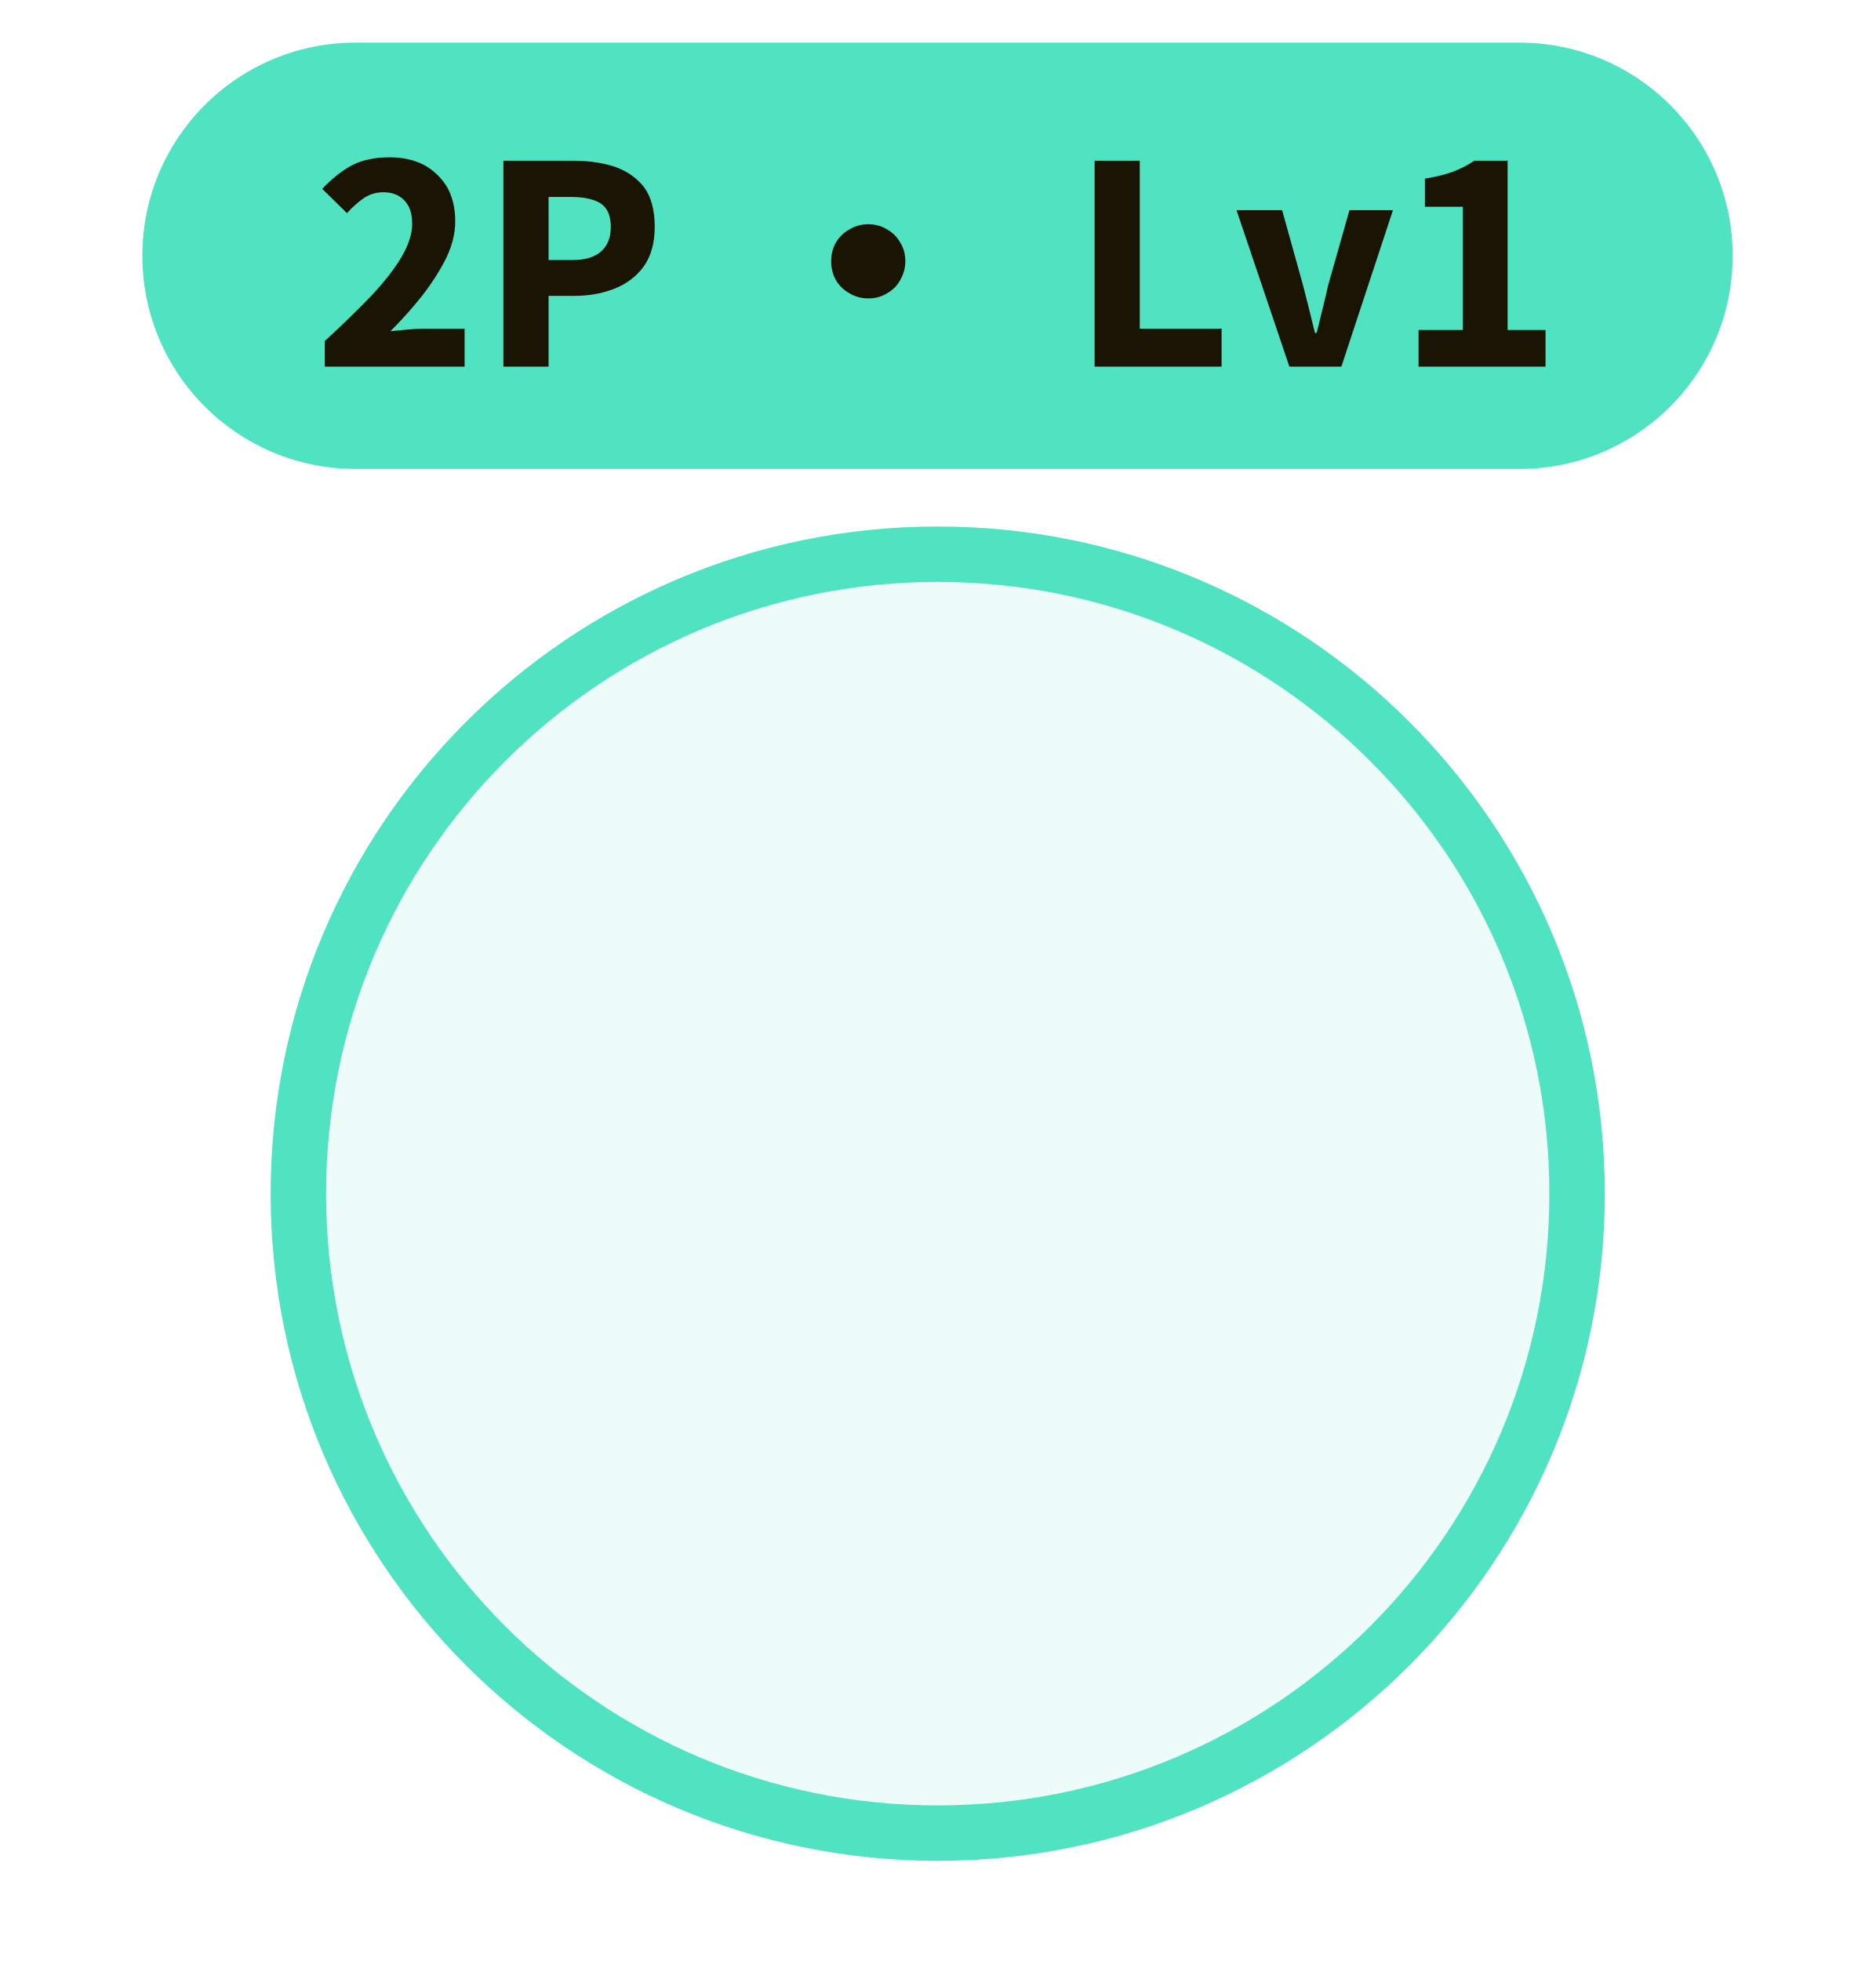
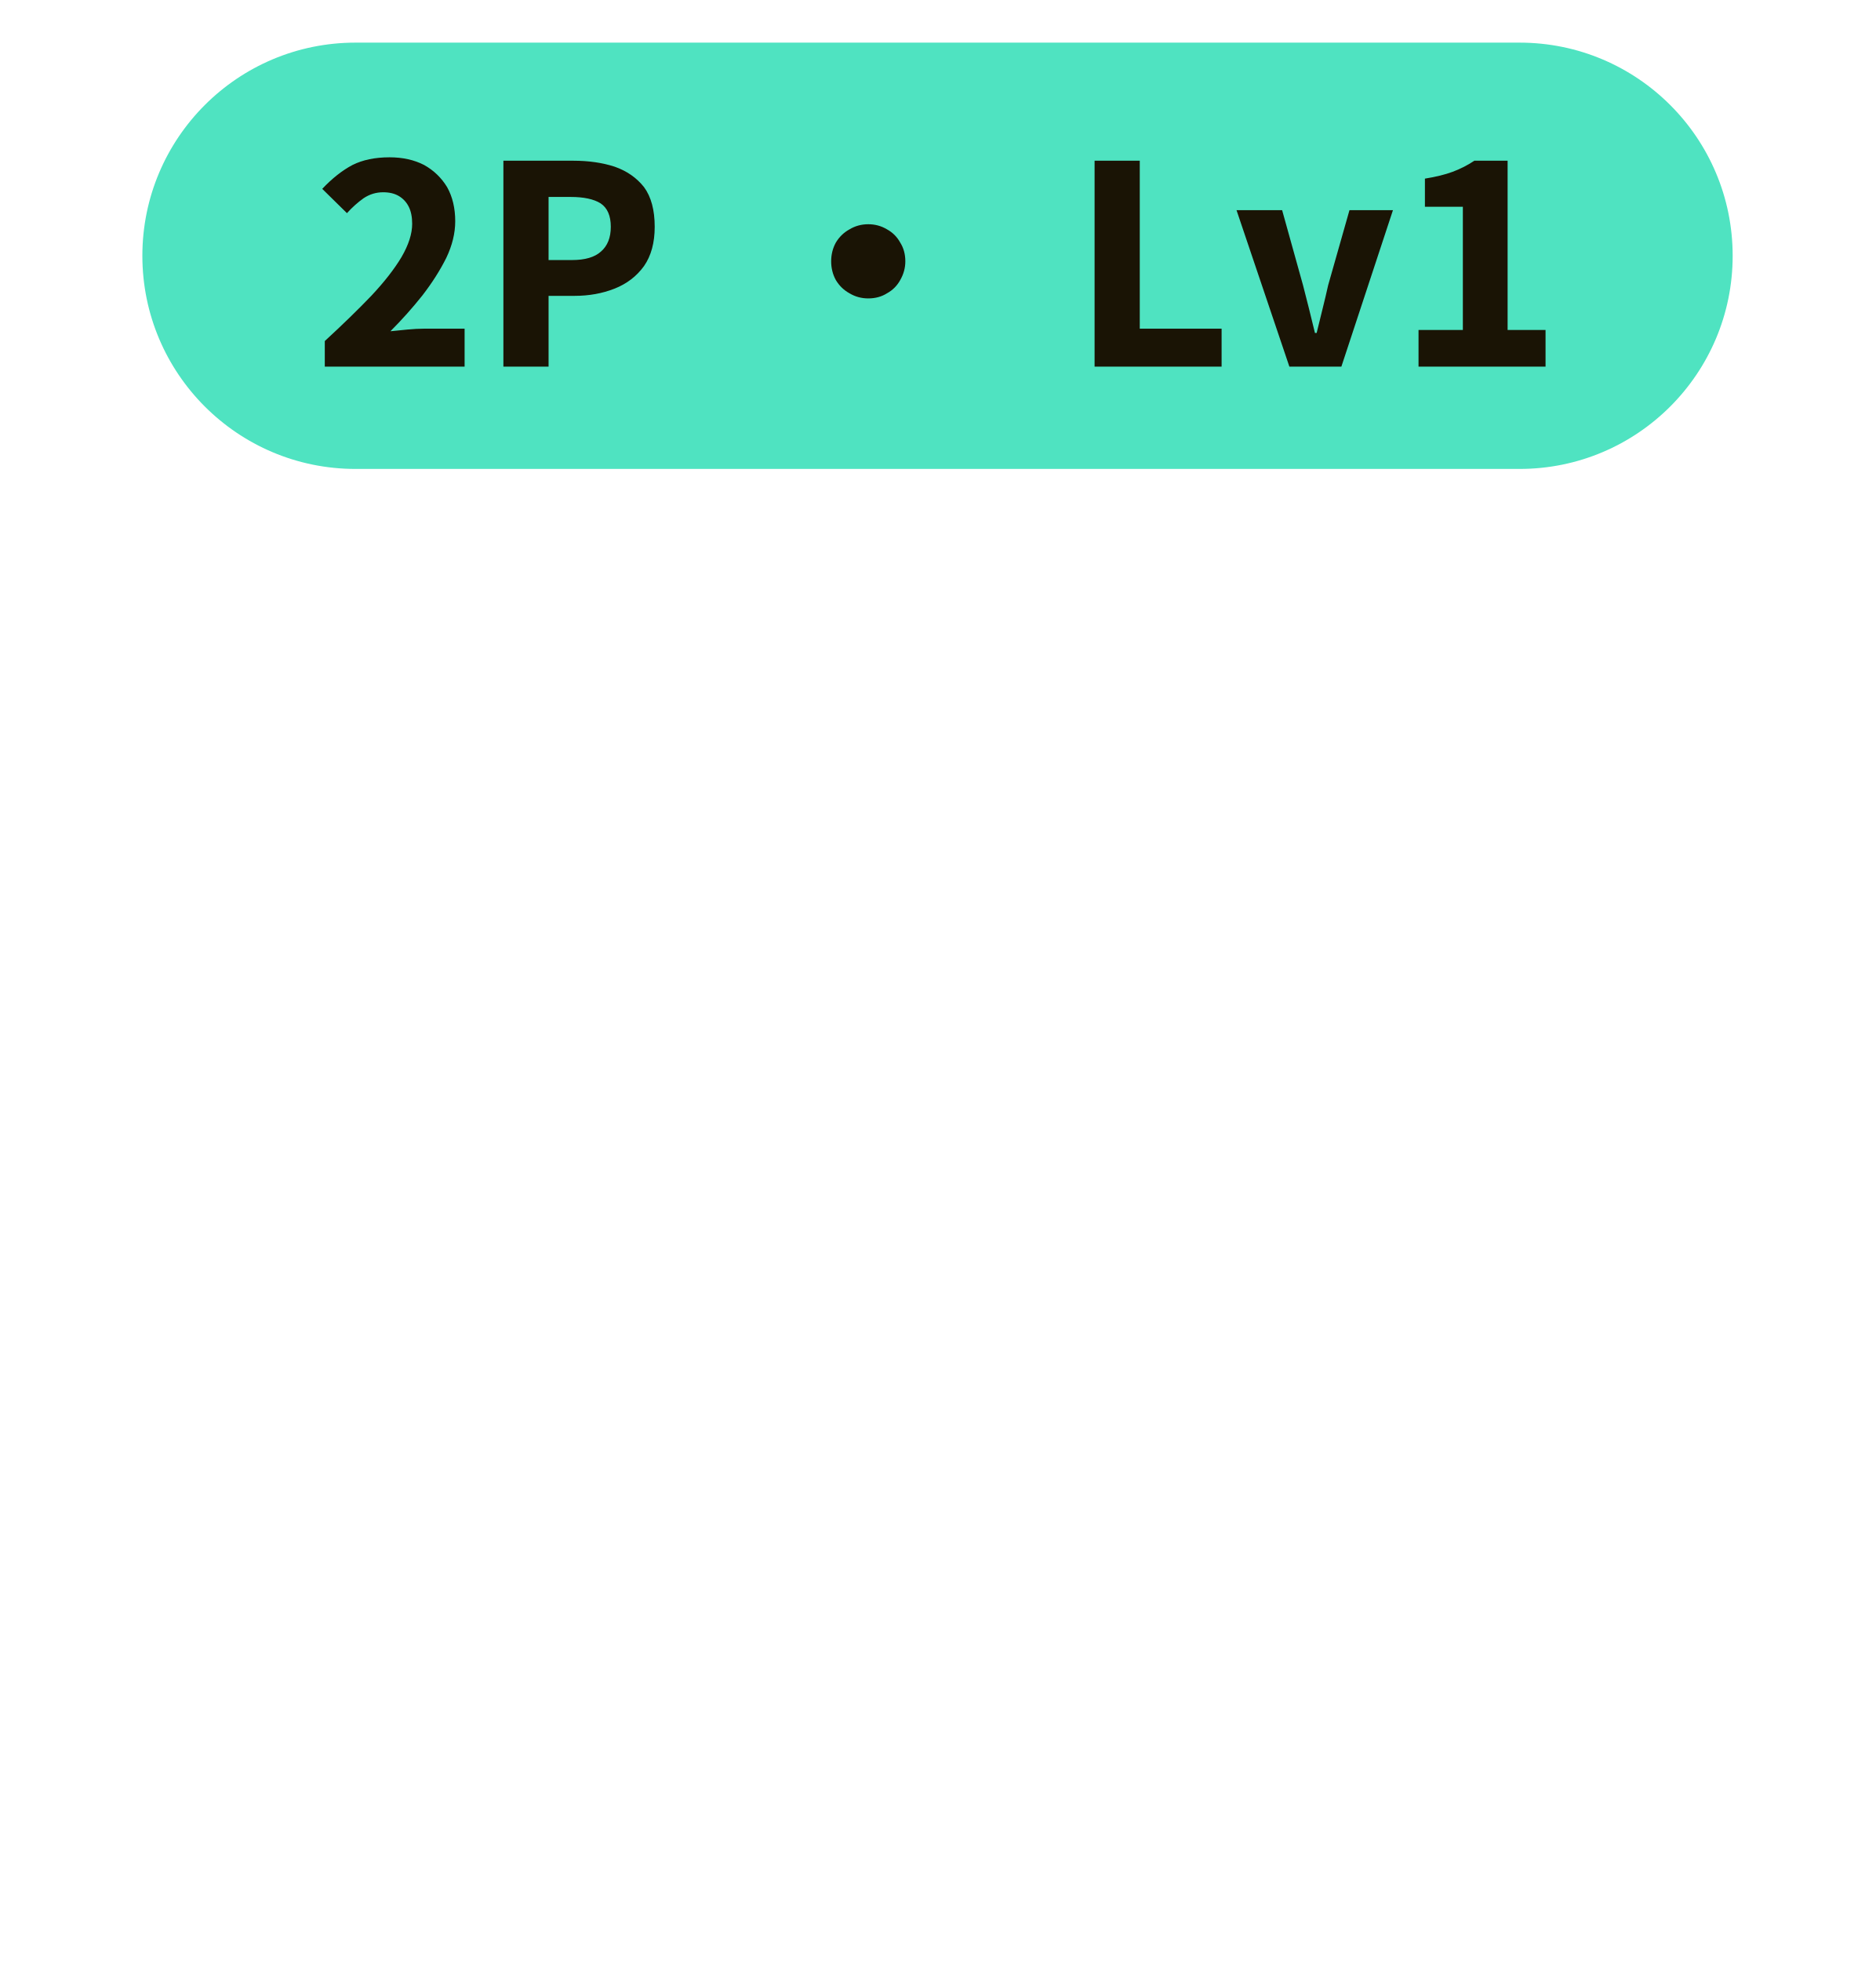
<svg xmlns="http://www.w3.org/2000/svg" width="176" height="184" viewBox="0 0 44 46">
  <defs />
-   <circle cx="22.0" cy="28" r="15" fill="#4fe3c1" fill-opacity="0.1" stroke="#4fe3c1" stroke-width="1.3" />
  <rect x="3.34" y="1" width="37.31" height="10" rx="5" fill="#4fe3c1" />
  <path d="M7.62 8.6V8Q8.25 7.42 8.71 6.94Q9.17 6.45 9.42 6.03Q9.67 5.6 9.67 5.25Q9.67 5.01 9.59 4.85Q9.51 4.69 9.36 4.6Q9.21 4.51 8.99 4.51Q8.74 4.51 8.53 4.65Q8.32 4.8 8.14 5L7.56 4.43Q7.91 4.06 8.27 3.87Q8.63 3.69 9.14 3.69Q9.6 3.69 9.95 3.87Q10.29 4.06 10.49 4.39Q10.68 4.73 10.68 5.19Q10.68 5.61 10.47 6.05Q10.25 6.49 9.91 6.93Q9.56 7.37 9.16 7.77Q9.34 7.75 9.56 7.73Q9.78 7.71 9.94 7.71H10.9V8.6ZM11.81 8.6V3.77H13.45Q13.99 3.77 14.42 3.91Q14.85 4.06 15.11 4.39Q15.36 4.73 15.36 5.32Q15.36 5.88 15.11 6.24Q14.85 6.6 14.42 6.77Q13.99 6.94 13.48 6.94H12.87V8.6ZM12.87 6.1H13.42Q13.88 6.1 14.1 5.9Q14.33 5.7 14.33 5.32Q14.33 4.93 14.09 4.77Q13.85 4.62 13.39 4.62H12.87ZM20.37 5.26Q20.61 5.26 20.81 5.38Q21.01 5.49 21.12 5.69Q21.24 5.88 21.24 6.13Q21.24 6.36 21.12 6.57Q21.01 6.77 20.81 6.88Q20.62 7 20.37 7Q20.13 7 19.93 6.88Q19.73 6.77 19.61 6.57Q19.5 6.37 19.5 6.13Q19.5 5.89 19.61 5.69Q19.73 5.49 19.93 5.38Q20.13 5.26 20.37 5.26ZM25.68 8.6V3.77H26.74V7.71H28.66V8.6ZM30.25 8.6 29.01 4.93H30.08L30.57 6.69Q30.64 6.96 30.71 7.24Q30.78 7.53 30.85 7.81H30.89Q30.96 7.53 31.03 7.24Q31.1 6.96 31.16 6.69L31.66 4.93H32.68L31.47 8.6ZM33.28 8.6V7.74H34.32V4.85H33.43V4.19Q33.81 4.13 34.08 4.03Q34.35 3.93 34.59 3.77H35.37V7.74H36.26V8.6Z" fill="#1a1405" />
</svg>
